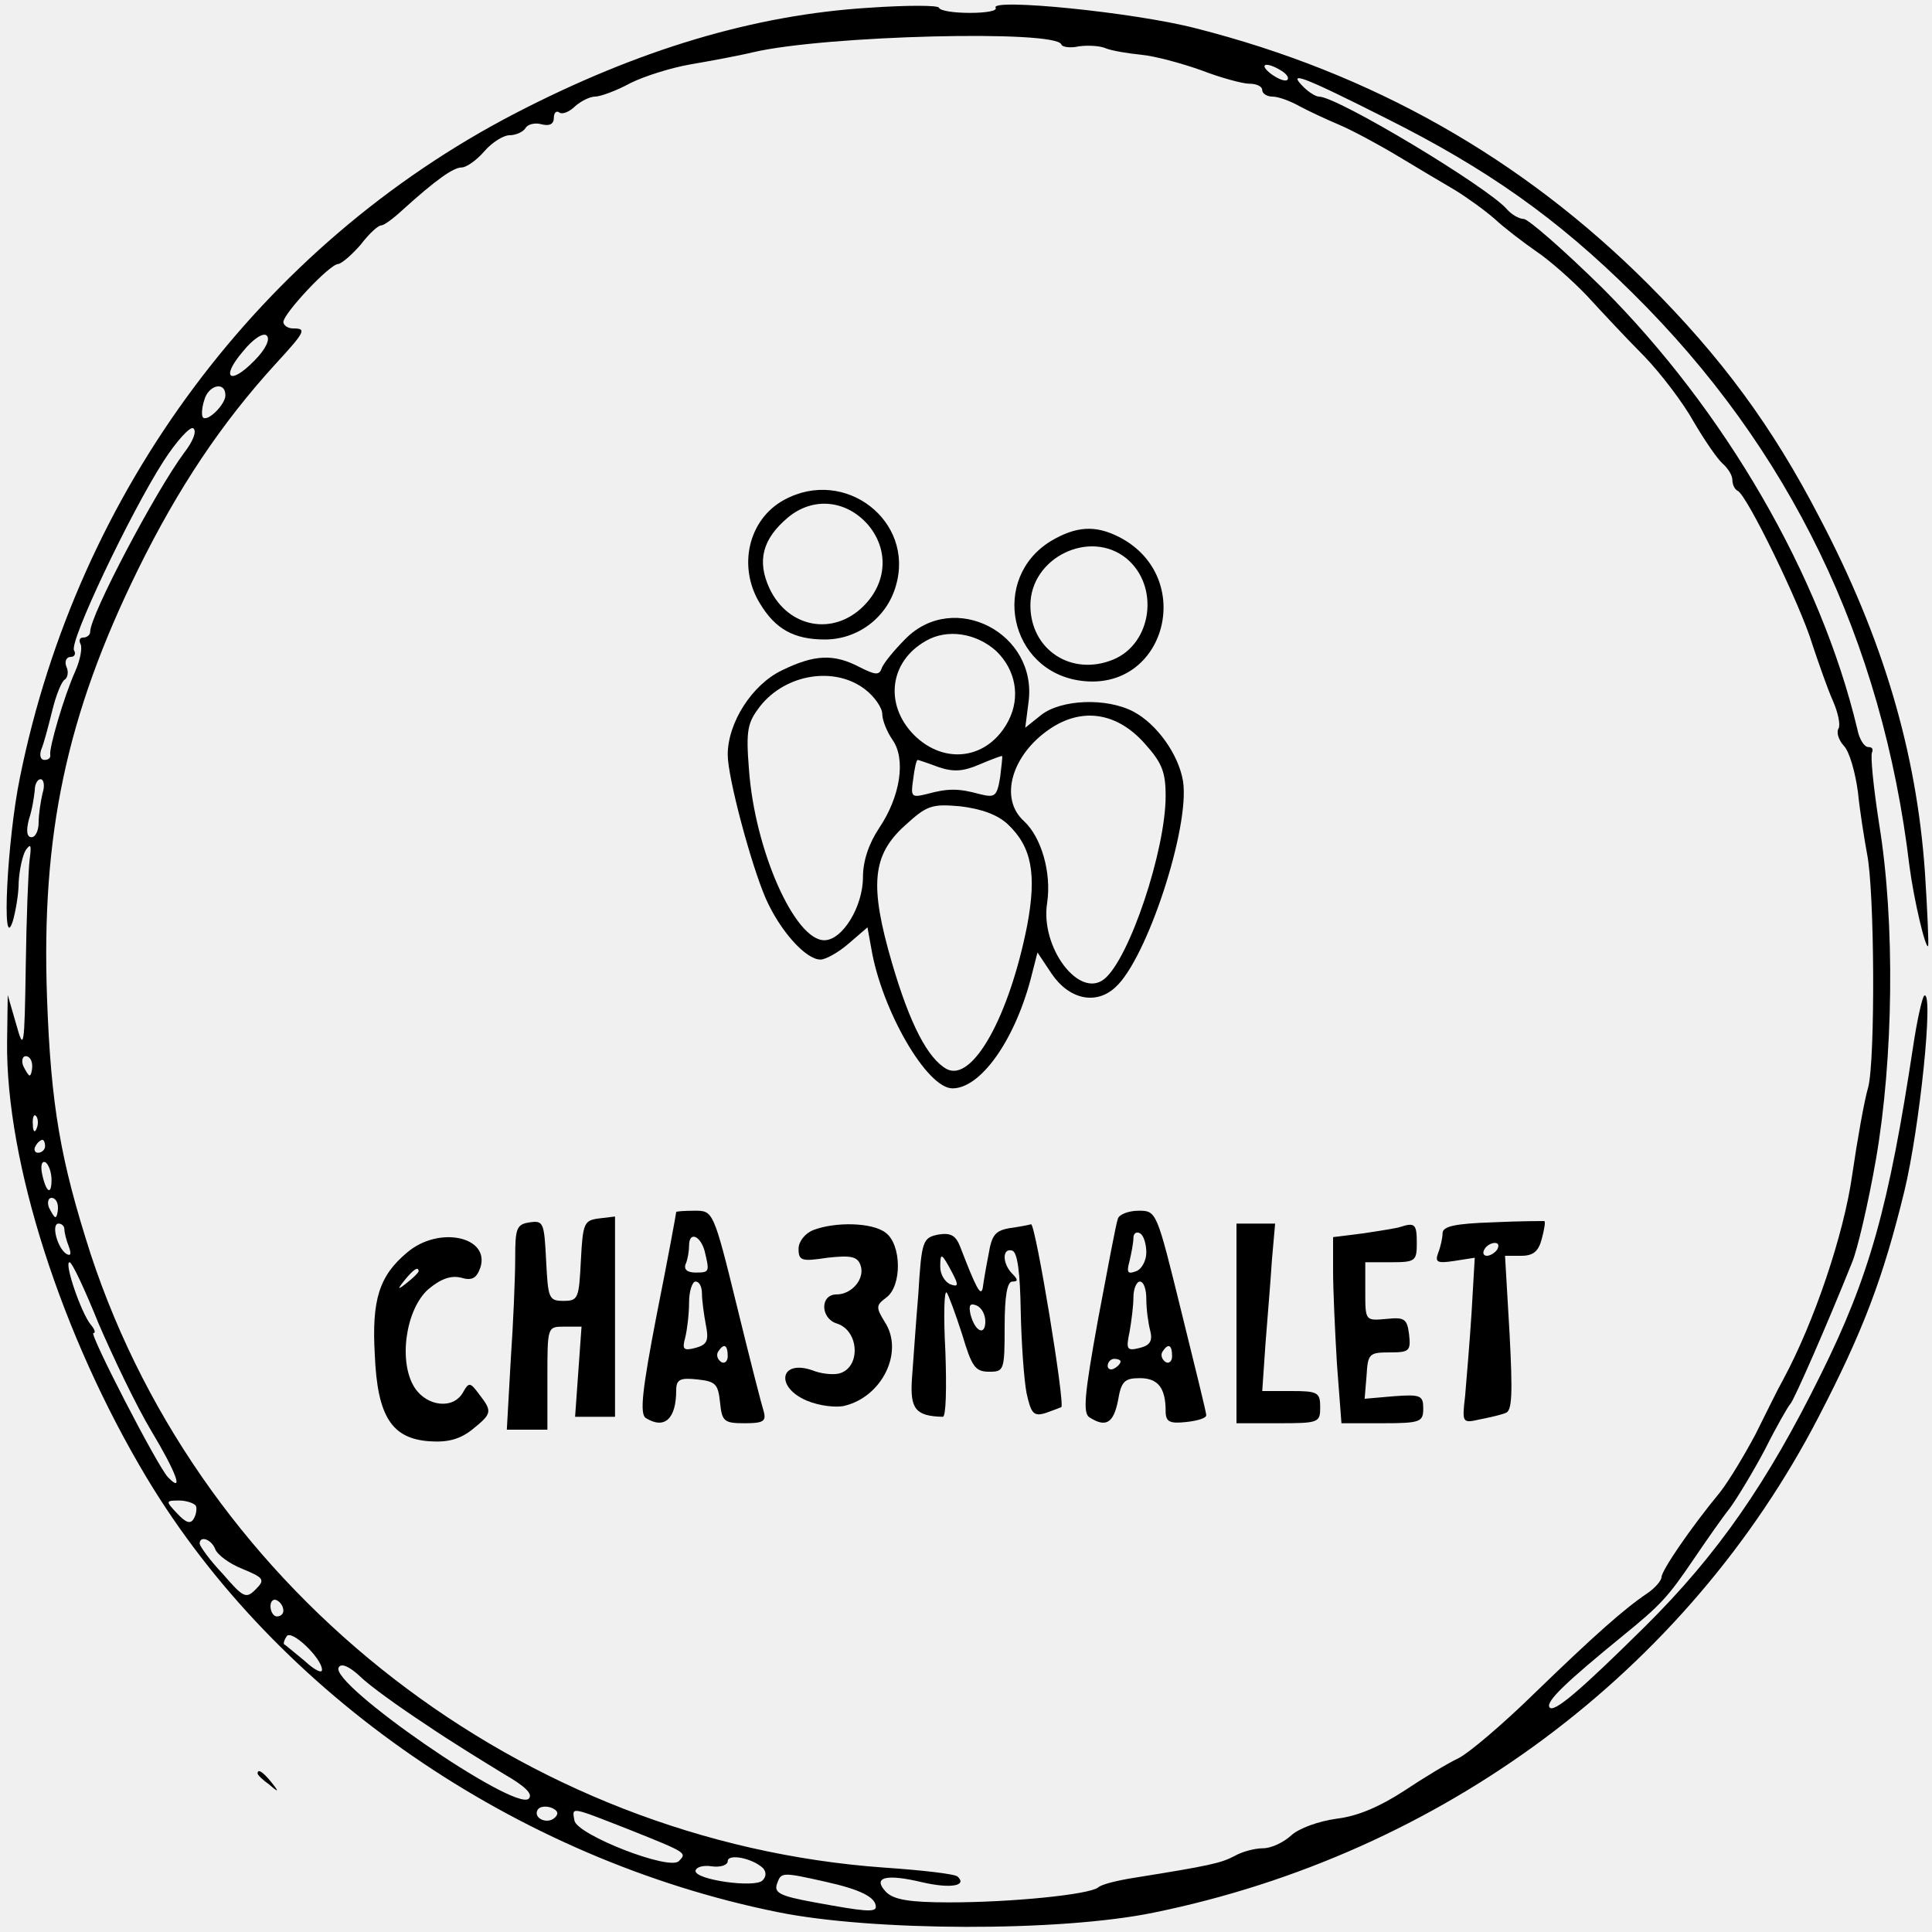
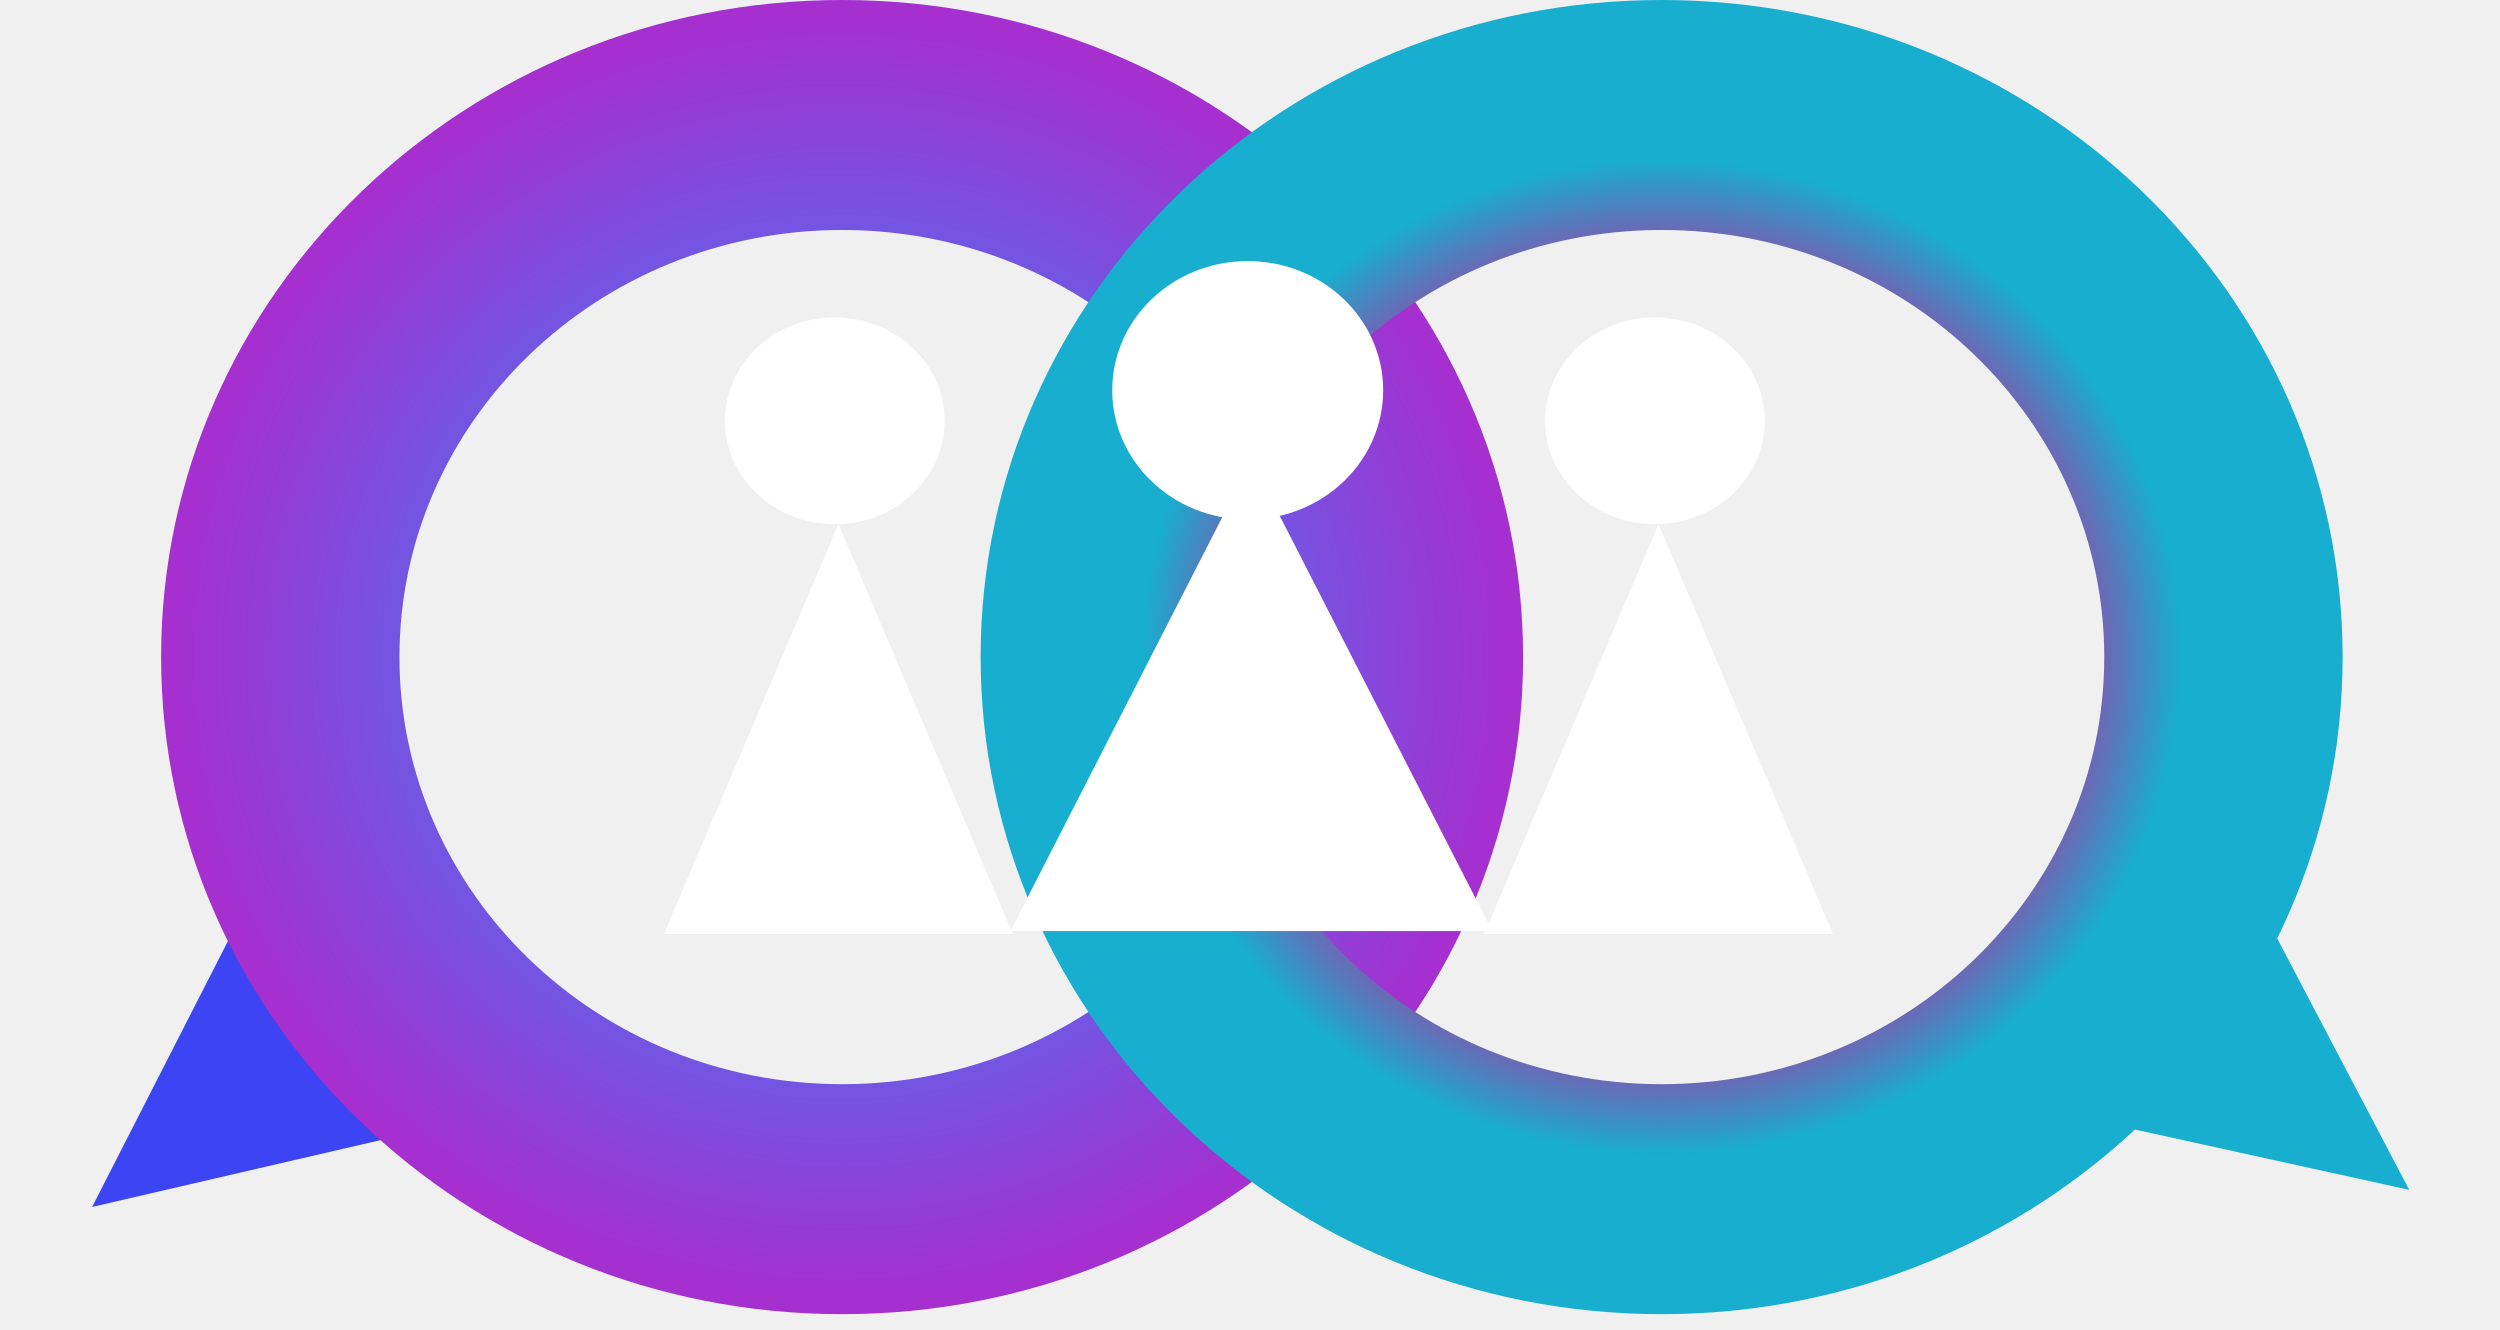
- <svg xmlns="http://www.w3.org/2000/svg" version="1.0" width="300pt" height="300pt" viewBox="0 0 300 300" preserveAspectRatio="xMidYMid meet">
-   <g transform="translate(0,300) scale(0.1,-0.1)" fill="#000000" stroke="none">
-     <path d="M1350 2988 c-179 -11 -359 -65 -550 -164 -395 -205 -679 -586 -769 -1031 -20 -97 -29 -279 -11 -223 4 14 9 41 9 60 1 19 6 42 11 50 8 11 9 8 6 -15 -2 -16 -5 -91 -6 -165 -2 -129 -3 -133 -15 -90 l-13 45 -1 -73 c-2 -186 84 -455 217 -677 202 -336 574 -592 979 -674 147 -30 438 -31 584 -1 447 91 828 374 1033 770 69 133 100 215 133 350 24 99 46 313 31 304 -3 -2 -11 -37 -17 -77 -38 -251 -68 -359 -144 -512 -82 -166 -159 -278 -272 -390 -101 -100 -143 -136 -149 -126 -6 9 27 40 114 111 59 48 70 60 110 119 19 28 44 64 56 79 11 15 36 56 55 92 18 36 36 67 39 70 5 4 58 125 96 220 8 19 25 91 37 160 27 156 30 367 5 520 -9 58 -14 108 -11 112 2 5 0 8 -6 8 -6 0 -14 12 -17 28 -57 239 -206 495 -396 685 -60 59 -115 107 -122 107 -7 0 -19 7 -26 15 -29 34 -263 175 -292 175 -5 0 -16 7 -24 15 -26 26 -2 17 127 -48 158 -79 267 -156 384 -272 244 -241 388 -538 430 -890 7 -53 25 -129 29 -124 1 2 -1 54 -5 115 -13 186 -65 363 -164 551 -73 141 -152 248 -266 362 -196 196 -430 328 -702 397 -96 25 -320 47 -311 32 3 -5 -15 -8 -40 -8 -24 0 -46 3 -48 8 -1 4 -50 4 -108 0z m298 -57 c1 -4 14 -6 27 -3 14 2 33 1 42 -3 10 -4 35 -8 55 -10 21 -2 62 -13 93 -24 31 -12 65 -21 75 -21 11 0 20 -4 20 -10 0 -5 7 -10 16 -10 9 0 28 -7 42 -15 15 -8 43 -21 62 -29 19 -8 60 -30 90 -48 30 -18 70 -42 89 -53 18 -11 46 -31 62 -45 15 -14 44 -36 64 -50 21 -14 56 -45 79 -69 22 -24 62 -67 89 -94 26 -27 61 -73 77 -102 17 -29 37 -58 45 -65 8 -7 15 -18 15 -25 0 -8 4 -15 8 -17 14 -5 98 -178 116 -238 10 -30 24 -70 32 -88 8 -18 12 -37 9 -43 -4 -6 0 -18 8 -27 9 -9 18 -42 22 -72 3 -30 10 -73 14 -95 12 -57 13 -320 2 -363 -6 -20 -17 -82 -25 -137 -13 -92 -59 -228 -107 -317 -8 -14 -27 -53 -43 -85 -17 -32 -41 -72 -55 -90 -47 -57 -91 -122 -91 -132 0 -5 -10 -17 -22 -25 -37 -25 -83 -66 -176 -156 -48 -47 -101 -92 -117 -100 -17 -8 -55 -31 -85 -51 -37 -24 -71 -39 -104 -43 -29 -4 -59 -15 -71 -26 -12 -11 -31 -20 -44 -20 -12 0 -32 -5 -44 -12 -21 -11 -38 -15 -157 -34 -25 -4 -50 -10 -55 -15 -15 -11 -134 -23 -231 -23 -61 0 -86 4 -98 16 -22 23 -1 29 57 15 44 -10 69 -5 54 9 -3 4 -55 10 -114 14 -561 40 -1058 424 -1232 952 -47 146 -62 231 -68 399 -9 253 30 438 141 664 63 128 130 228 214 320 47 51 48 55 27 55 -8 0 -15 5 -15 10 0 13 72 90 85 90 6 1 21 14 35 30 13 17 27 30 32 30 4 0 18 10 32 23 53 48 80 67 93 67 7 0 23 11 35 25 12 14 30 25 39 25 10 0 21 5 25 11 3 6 15 9 25 6 12 -3 19 0 19 10 0 8 4 12 9 8 5 -3 16 2 24 10 9 8 23 15 31 15 8 0 33 9 55 21 22 11 64 24 93 29 29 5 73 13 98 19 112 26 470 35 478 12z m342 -41 c8 -5 12 -11 9 -14 -3 -3 -14 1 -25 9 -21 16 -8 20 16 5z m-1595 -450 c-38 -39 -53 -27 -18 14 16 20 32 30 37 25 6 -5 -1 -21 -19 -39z m-45 -54 c0 -14 -28 -42 -35 -34 -2 2 -2 14 2 26 6 24 33 31 33 8z m-64 -89 c-44 -59 -146 -252 -146 -278 0 -5 -5 -9 -11 -9 -5 0 -7 -4 -4 -10 3 -5 0 -24 -8 -42 -18 -40 -41 -120 -39 -130 1 -5 -3 -8 -9 -8 -6 0 -8 7 -5 16 4 9 11 36 17 60 6 25 15 47 20 49 4 3 6 12 2 20 -3 8 0 15 7 15 6 0 8 5 5 10 -8 13 87 213 139 294 20 31 41 54 46 51 6 -4 0 -20 -14 -38z m-220 -529 c-3 -13 -6 -33 -6 -45 0 -13 -5 -23 -11 -23 -7 0 -9 9 -4 28 5 15 8 35 9 45 0 9 4 17 9 17 5 0 7 -10 3 -22z m-16 -423 c0 -8 -2 -15 -4 -15 -2 0 -6 7 -10 15 -3 8 -1 15 4 15 6 0 10 -7 10 -15z m7 -97 c-3 -8 -6 -5 -6 6 -1 11 2 17 5 13 3 -3 4 -12 1 -19z m13 -28 c0 -5 -5 -10 -11 -10 -5 0 -7 5 -4 10 3 6 8 10 11 10 2 0 4 -4 4 -10z m10 -52 c0 -26 -9 -19 -15 11 -2 12 0 19 6 16 5 -4 9 -16 9 -27z m10 -43 c0 -8 -2 -15 -4 -15 -2 0 -6 7 -10 15 -3 8 -1 15 4 15 6 0 10 -7 10 -15z m10 -34 c0 -5 3 -17 7 -27 4 -11 3 -15 -4 -11 -14 9 -24 47 -12 47 5 0 9 -4 9 -9z m53 -146 c22 -51 58 -127 82 -167 39 -65 51 -98 26 -72 -16 16 -123 224 -116 224 4 0 2 6 -4 13 -15 18 -42 97 -33 97 4 0 24 -43 45 -95z m151 -283 c2 -4 1 -13 -3 -20 -5 -9 -12 -7 -26 8 -18 19 -18 20 3 20 11 0 23 -4 26 -8z m30 -67 c3 -9 22 -23 42 -31 34 -14 36 -17 21 -32 -15 -15 -19 -13 -51 24 -20 21 -35 42 -36 47 0 13 18 7 24 -8z m106 -96 c0 -5 -4 -9 -10 -9 -5 0 -10 7 -10 16 0 8 5 12 10 9 6 -3 10 -10 10 -16z m60 -92 c0 -6 -12 0 -27 14 -16 13 -30 25 -32 26 -1 1 0 6 4 12 7 12 55 -34 55 -52z m160 -84 c41 -28 97 -62 123 -78 33 -19 45 -31 38 -38 -21 -21 -311 179 -295 204 4 7 17 1 33 -14 14 -14 60 -47 101 -74z m202 -145 c-12 -12 -35 -1 -27 12 3 5 13 6 21 3 10 -4 12 -9 6 -15z m115 -19 c90 -36 90 -36 77 -49 -15 -15 -158 41 -162 63 -4 22 -7 22 85 -14z m208 -60 c5 -6 5 -13 -1 -19 -12 -12 -105 1 -104 15 1 6 12 9 25 7 14 -2 25 2 25 8 0 12 38 5 55 -11z m97 -21 c54 -12 78 -24 78 -39 0 -9 -19 -7 -95 7 -55 10 -64 15 -58 30 6 17 8 17 75 2z" />
-     <path d="M1218 2224 c-56 -30 -73 -104 -38 -161 24 -40 53 -56 101 -56 51 0 96 34 110 83 30 101 -79 185 -173 134z m130 -39 c32 -38 30 -89 -7 -126 -47 -47 -117 -34 -146 27 -20 43 -11 77 28 110 39 33 91 28 125 -11z" />
-     <path d="M1632 2160 c-95 -58 -65 -202 46 -217 132 -18 180 161 60 223 -37 19 -67 17 -106 -6z m117 -27 c52 -43 40 -132 -20 -157 -65 -27 -129 15 -129 84 0 74 92 119 149 73z" />
-     <path d="M1406 2008 c-18 -18 -35 -39 -37 -46 -4 -11 -10 -10 -34 2 -40 21 -70 20 -121 -5 -46 -22 -84 -81 -84 -131 0 -35 36 -170 59 -223 22 -50 62 -95 85 -95 8 0 28 11 44 25 l29 25 6 -33 c16 -95 86 -217 126 -217 43 0 95 72 121 168 l11 43 22 -33 c27 -40 69 -49 99 -21 49 44 116 249 105 320 -7 42 -41 89 -77 108 -42 22 -112 19 -143 -5 l-25 -20 5 39 c15 108 -116 175 -191 99z m141 -19 c30 -29 38 -71 19 -108 -31 -60 -99 -70 -147 -22 -46 47 -38 114 19 146 33 19 78 12 109 -16z m-203 -60 c14 -11 26 -28 26 -38 0 -9 7 -27 16 -40 21 -30 12 -88 -21 -137 -16 -24 -25 -51 -25 -76 0 -46 -32 -98 -60 -98 -46 0 -108 140 -117 265 -5 62 -2 73 17 98 40 51 117 63 164 26z m433 -83 c27 -30 33 -44 33 -82 0 -84 -56 -252 -95 -284 -39 -32 -100 49 -89 118 7 47 -9 102 -36 127 -39 35 -19 103 40 143 50 34 104 26 147 -22z m-224 -53 c-5 -30 -8 -32 -32 -26 -33 9 -49 9 -82 0 -24 -6 -25 -4 -21 23 2 17 5 30 7 30 1 0 16 -5 32 -11 23 -8 39 -7 64 4 19 8 35 14 35 13 1 -1 -1 -16 -3 -33z m12 -73 c37 -35 45 -77 30 -157 -28 -142 -85 -244 -125 -223 -29 16 -57 69 -85 165 -35 120 -31 167 20 213 34 31 41 34 86 30 33 -4 58 -13 74 -28z" />
-     <path d="M1050 1118 c0 -2 -13 -73 -30 -158 -23 -119 -27 -156 -17 -162 29 -18 47 -1 47 43 0 17 6 20 33 17 28 -3 32 -7 35 -35 3 -30 6 -33 38 -33 29 0 34 3 30 18 -3 9 -22 83 -42 165 -36 147 -37 147 -65 147 -16 0 -29 -1 -29 -2z m44 -60 c8 -33 8 -34 -14 -34 -13 0 -19 5 -15 14 3 7 5 20 5 28 0 22 17 16 24 -8z m-4 -67 c0 -10 3 -32 6 -48 5 -25 2 -31 -16 -36 -19 -5 -21 -2 -16 16 3 12 6 37 6 55 0 17 5 32 10 32 6 0 10 -8 10 -19z m40 -97 c0 -8 -5 -12 -10 -9 -6 4 -8 11 -5 16 9 14 15 11 15 -7z" />
-     <path d="M1736 1108 c-3 -7 -16 -78 -31 -157 -21 -116 -24 -146 -13 -152 25 -16 37 -9 44 26 5 30 10 35 34 35 28 0 40 -15 40 -51 0 -17 6 -20 33 -17 17 2 31 6 30 11 0 4 -18 77 -39 162 -38 154 -38 155 -66 155 -16 0 -30 -6 -32 -12z m44 -53 c0 -12 -7 -26 -16 -29 -13 -5 -15 -2 -10 16 3 13 6 29 6 36 0 7 5 10 10 7 6 -3 10 -17 10 -30z m0 -72 c0 -16 3 -38 6 -49 4 -16 0 -23 -16 -27 -20 -5 -22 -3 -16 25 3 17 6 41 6 54 0 13 5 24 10 24 6 0 10 -12 10 -27z m40 -89 c0 -8 -5 -12 -10 -9 -6 4 -8 11 -5 16 9 14 15 11 15 -7z m-80 -8 c0 -3 -4 -8 -10 -11 -5 -3 -10 -1 -10 4 0 6 5 11 10 11 6 0 10 -2 10 -4z" />
-     <path d="M823 1102 c-21 -3 -23 -9 -23 -56 0 -29 -3 -101 -7 -159 l-6 -107 31 0 32 0 0 80 c0 80 0 80 26 80 l27 0 -5 -70 -5 -70 31 0 31 0 0 155 0 156 -25 -3 c-23 -3 -25 -7 -28 -65 -3 -59 -4 -63 -27 -63 -23 0 -24 4 -27 63 -3 58 -4 62 -25 59z" />
-     <path d="M2318 1102 c-58 -2 -78 -6 -78 -17 0 -7 -3 -21 -7 -31 -5 -14 -1 -16 25 -12 l32 5 -5 -86 c-3 -47 -8 -105 -10 -129 -5 -42 -4 -42 23 -36 15 3 33 7 40 10 10 3 11 30 6 124 l-7 120 25 0 c19 0 27 7 32 26 4 15 6 27 4 28 -2 0 -38 0 -80 -2z m7 -42 c-3 -5 -11 -10 -16 -10 -6 0 -7 5 -4 10 3 6 11 10 16 10 6 0 7 -4 4 -10z" />
-     <path d="M1263 1090 c-13 -5 -23 -18 -23 -29 0 -19 5 -20 45 -14 36 4 46 2 51 -11 8 -21 -13 -46 -37 -46 -26 0 -25 -37 0 -45 36 -11 38 -70 3 -78 -10 -2 -28 0 -40 5 -51 18 -59 -26 -9 -47 19 -8 45 -11 58 -8 59 14 93 84 63 130 -14 23 -14 26 2 38 25 18 24 83 -1 101 -21 16 -78 17 -112 4z" />
-     <path d="M1568 1093 c-23 -4 -28 -11 -33 -41 -4 -20 -8 -44 -9 -52 -3 -14 -10 -1 -35 64 -7 18 -15 22 -34 19 -24 -5 -26 -9 -31 -92 -4 -47 -8 -107 -10 -133 -3 -46 6 -57 48 -58 5 0 6 45 4 101 -3 55 -2 96 2 92 3 -4 14 -34 24 -65 15 -50 20 -58 42 -58 23 0 24 2 24 70 0 48 4 70 12 70 9 0 9 3 0 12 -16 16 -16 41 0 36 8 -3 12 -34 13 -94 1 -49 5 -106 9 -127 7 -32 11 -37 30 -31 11 4 22 8 24 9 6 5 -40 285 -47 284 -3 -1 -18 -4 -33 -6z m-89 -70 c10 -19 9 -22 -4 -17 -8 4 -15 15 -15 27 0 23 2 22 19 -10z m51 -75 c0 -23 -16 -16 -23 11 -3 14 -1 18 9 14 8 -3 14 -14 14 -25z" />
-     <path d="M1920 945 l0 -155 65 0 c63 0 65 1 65 25 0 23 -4 25 -45 25 l-45 0 5 73 c3 39 8 98 10 130 l5 57 -30 0 -30 0 0 -155z" />
-     <path d="M2175 1095 c-5 -2 -31 -6 -57 -10 l-48 -6 0 -53 c0 -29 3 -94 6 -144 l7 -92 63 0 c60 0 64 2 64 23 0 20 -4 22 -45 19 l-46 -4 3 36 c2 34 4 36 36 36 30 0 33 2 30 28 -3 24 -7 27 -35 24 -33 -3 -33 -3 -33 42 l0 46 40 0 c38 0 40 2 40 30 0 29 -3 32 -25 25z" />
-     <path d="M632 1055 c-43 -36 -55 -73 -50 -159 4 -95 26 -130 85 -134 28 -2 47 3 66 18 31 25 32 28 11 55 -14 19 -16 19 -25 3 -15 -27 -56 -22 -75 7 -26 40 -14 122 21 153 19 16 35 22 51 18 17 -5 24 -1 30 16 15 48 -65 65 -114 23z m18 -29 c0 -2 -8 -10 -17 -17 -16 -13 -17 -12 -4 4 13 16 21 21 21 13z" />
-     <path d="M400 246 c0 -2 8 -10 18 -17 15 -13 16 -12 3 4 -13 16 -21 21 -21 13z" />
-   </g>
+ <svg xmlns="http://www.w3.org/2000/svg" width="316" height="168" viewBox="0 0 316 168" fill="none">
+   <path d="M11.64 152.558L29.517 117.576L49.679 143.743L11.64 152.558Z" fill="#3D44F3" />
+   <path d="M304.529 150.399L266.394 142.015L286.263 115.621L304.529 150.399Z" fill="#17AECF" />
+   <path d="M192.518 83.056C192.518 128.926 153.98 166.111 106.44 166.111C58.901 166.111 20.363 128.926 20.363 83.056C20.363 37.185 58.901 0 106.44 0C153.98 0 192.518 37.185 192.518 83.056ZM50.49 83.056C50.49 112.871 75.54 137.042 106.44 137.042C137.341 137.042 162.391 112.871 162.391 83.056C162.391 53.24 137.341 29.07 106.44 29.07C75.54 29.07 50.49 53.24 50.49 83.056Z" fill="url(#paint0_angular_2_38)" />
+   <path d="M296.108 83.056C296.108 128.926 257.569 166.111 210.03 166.111C162.49 166.111 123.952 128.926 123.952 83.056C123.952 37.185 162.49 0 210.03 0C257.569 0 296.108 37.185 296.108 83.056ZM154.079 83.056C154.079 112.871 179.129 137.042 210.03 137.042C240.93 137.042 265.98 112.871 265.98 83.056C265.98 53.24 240.93 29.07 210.03 29.07C179.129 29.07 154.079 53.24 154.079 83.056Z" fill="url(#paint1_angular_2_38)" />
+   <ellipse cx="157.709" cy="49.331" rx="17.123" ry="16.331" fill="white" />
+   <path d="M158.172 58.197L188.631 117.689H127.712L158.172 58.197Z" fill="white" />
+   <ellipse cx="209.179" cy="53.193" rx="13.883" ry="13.065" fill="white" />
+   <path d="M209.641 66.258L231.684 118.051H187.598L209.641 66.258Z" fill="white" />
+   <ellipse cx="105.515" cy="53.193" rx="13.883" ry="13.065" fill="white" />
+   <path d="M105.978 66.258L128.021 118.051H83.935L105.978 66.258Z" fill="white" />
+   <defs>
+     <radialGradient id="paint0_angular_2_38" cx="0" cy="0" r="1" gradientUnits="userSpaceOnUse" gradientTransform="translate(106.44 83.0556) rotate(90) scale(83.0556 86.0779)">
+       <stop offset="0.25" stop-color="#3684F9" />
+       <stop offset="0.978" stop-color="#A52FCF" />
+     </radialGradient>
+     <radialGradient id="paint1_angular_2_38" cx="0" cy="0" r="1" gradientUnits="userSpaceOnUse" gradientTransform="translate(210.03 83.0556) rotate(90) scale(83.0556 86.0779)">
+       <stop offset="0.62" stop-color="#8256AE" />
+       <stop offset="0.76" stop-color="#17AECF" />
+     </radialGradient>
+   </defs>
</svg>
